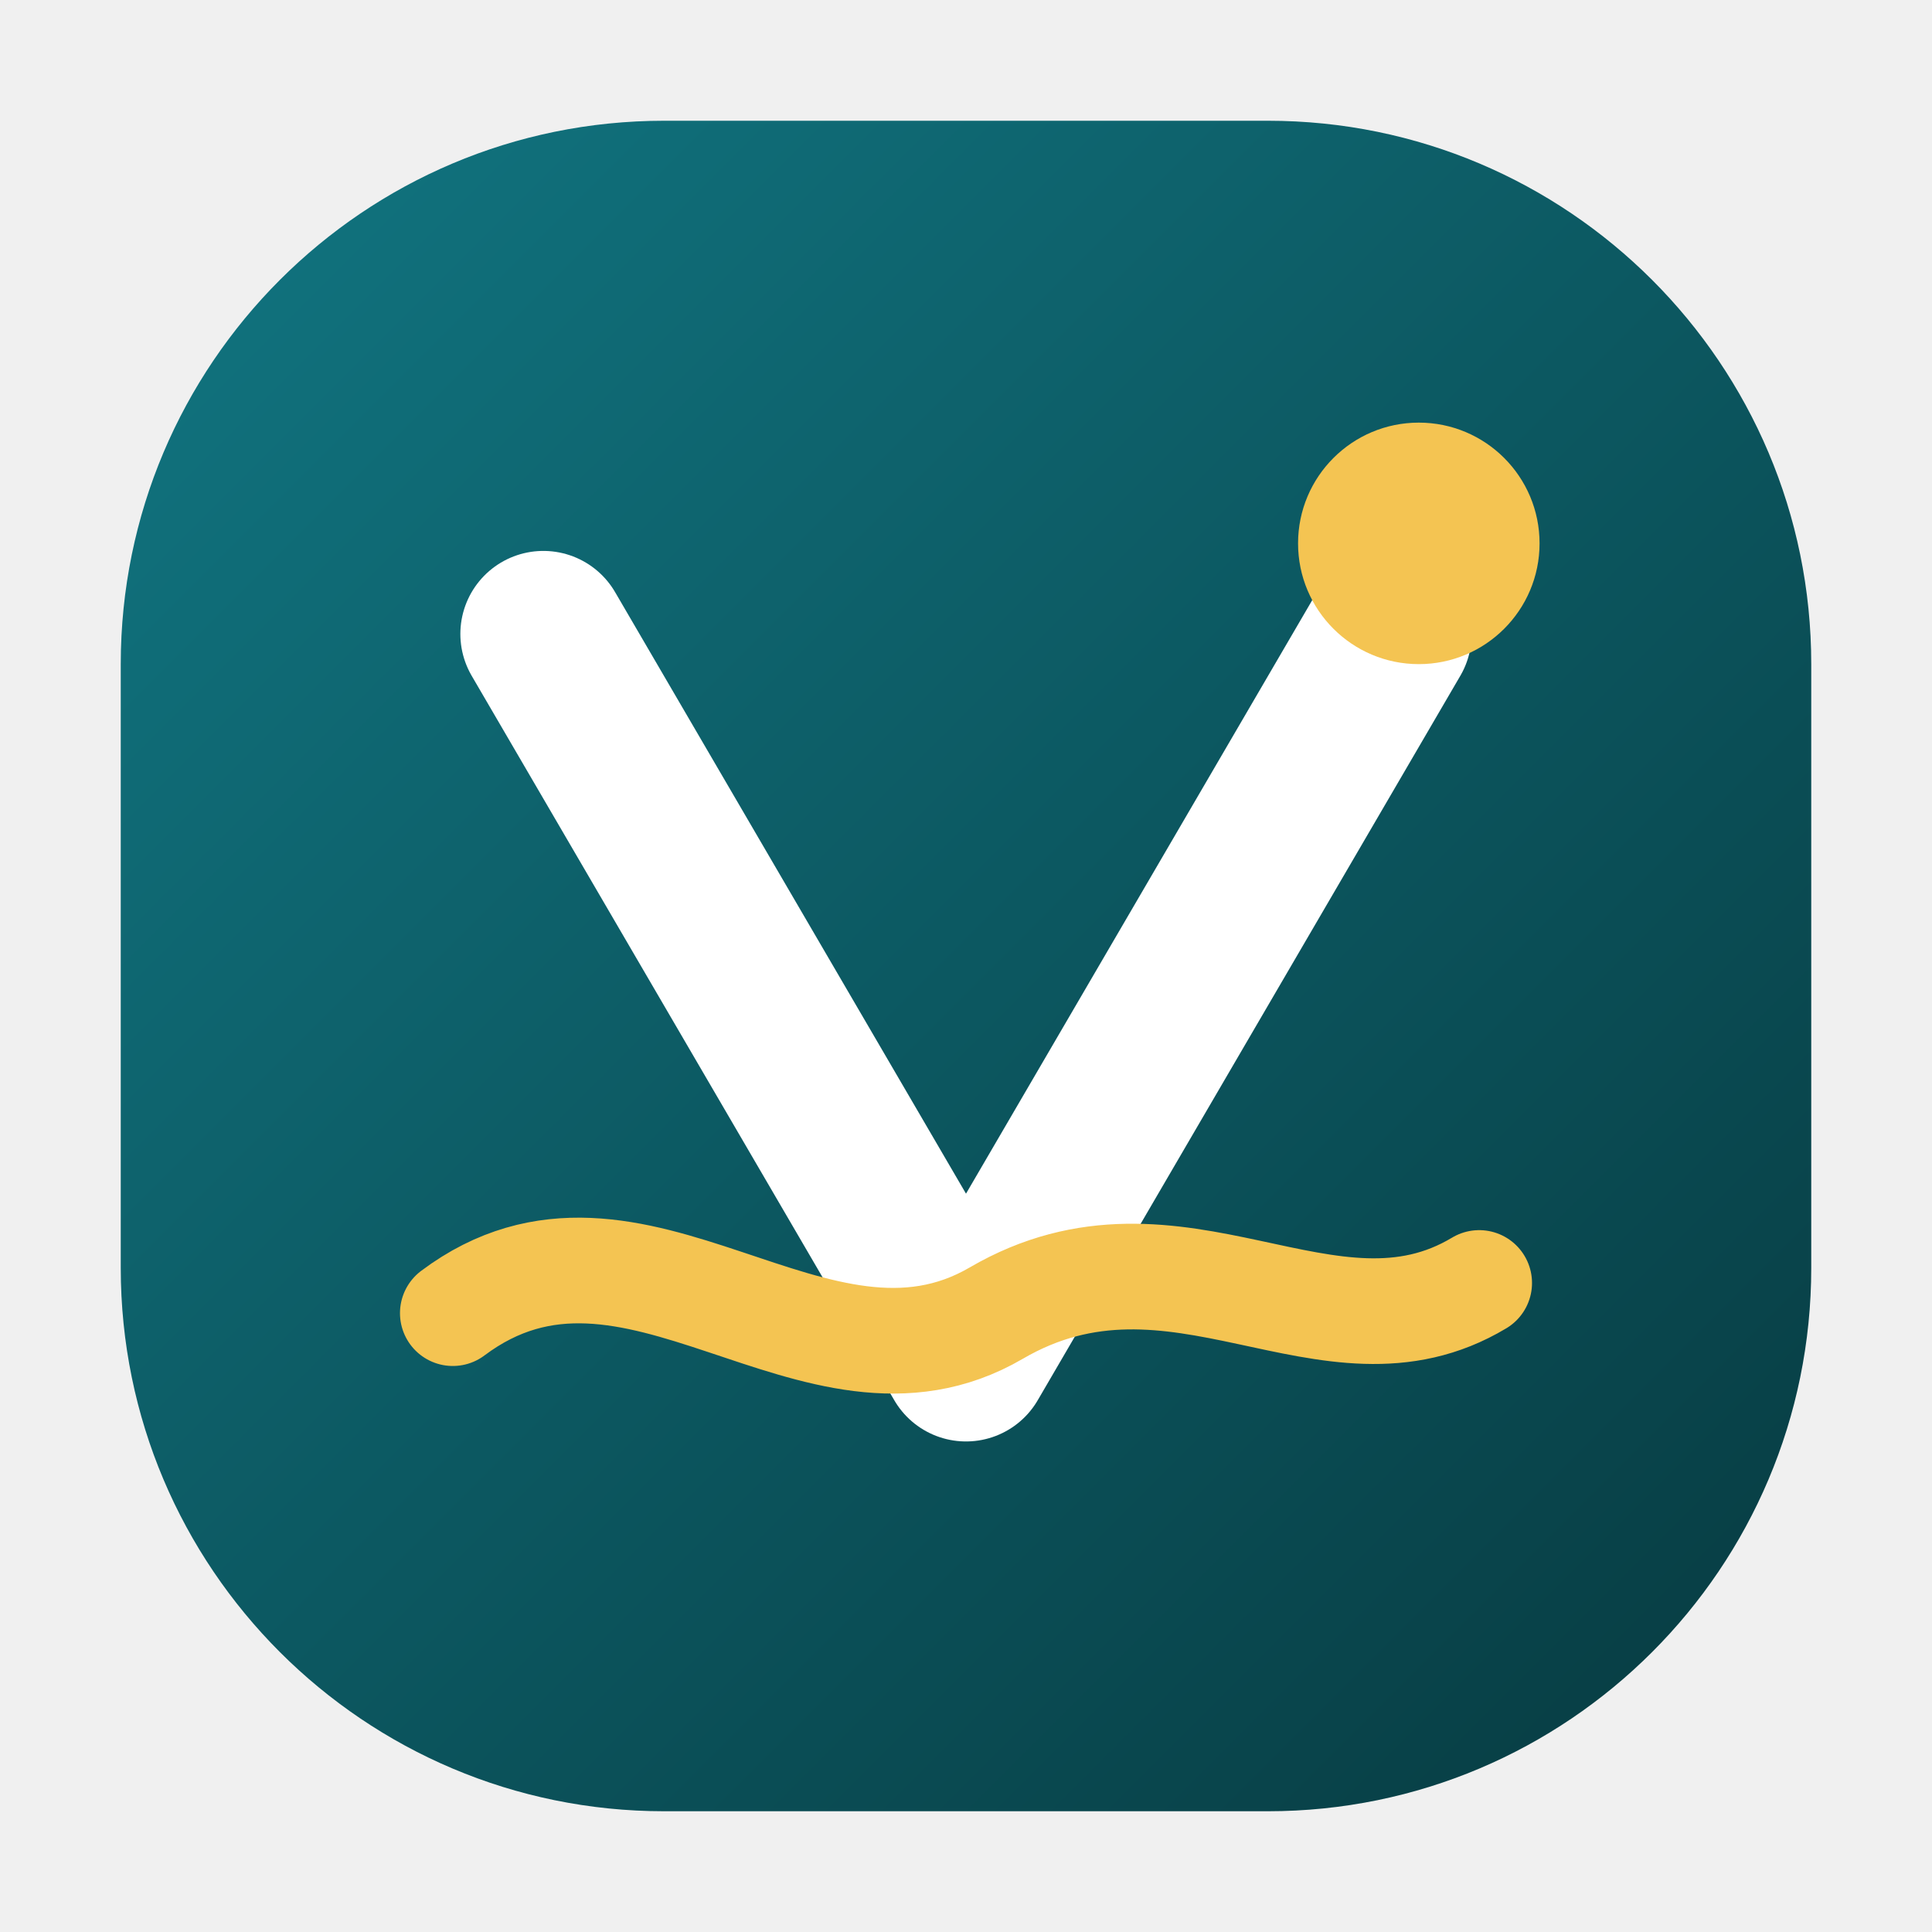
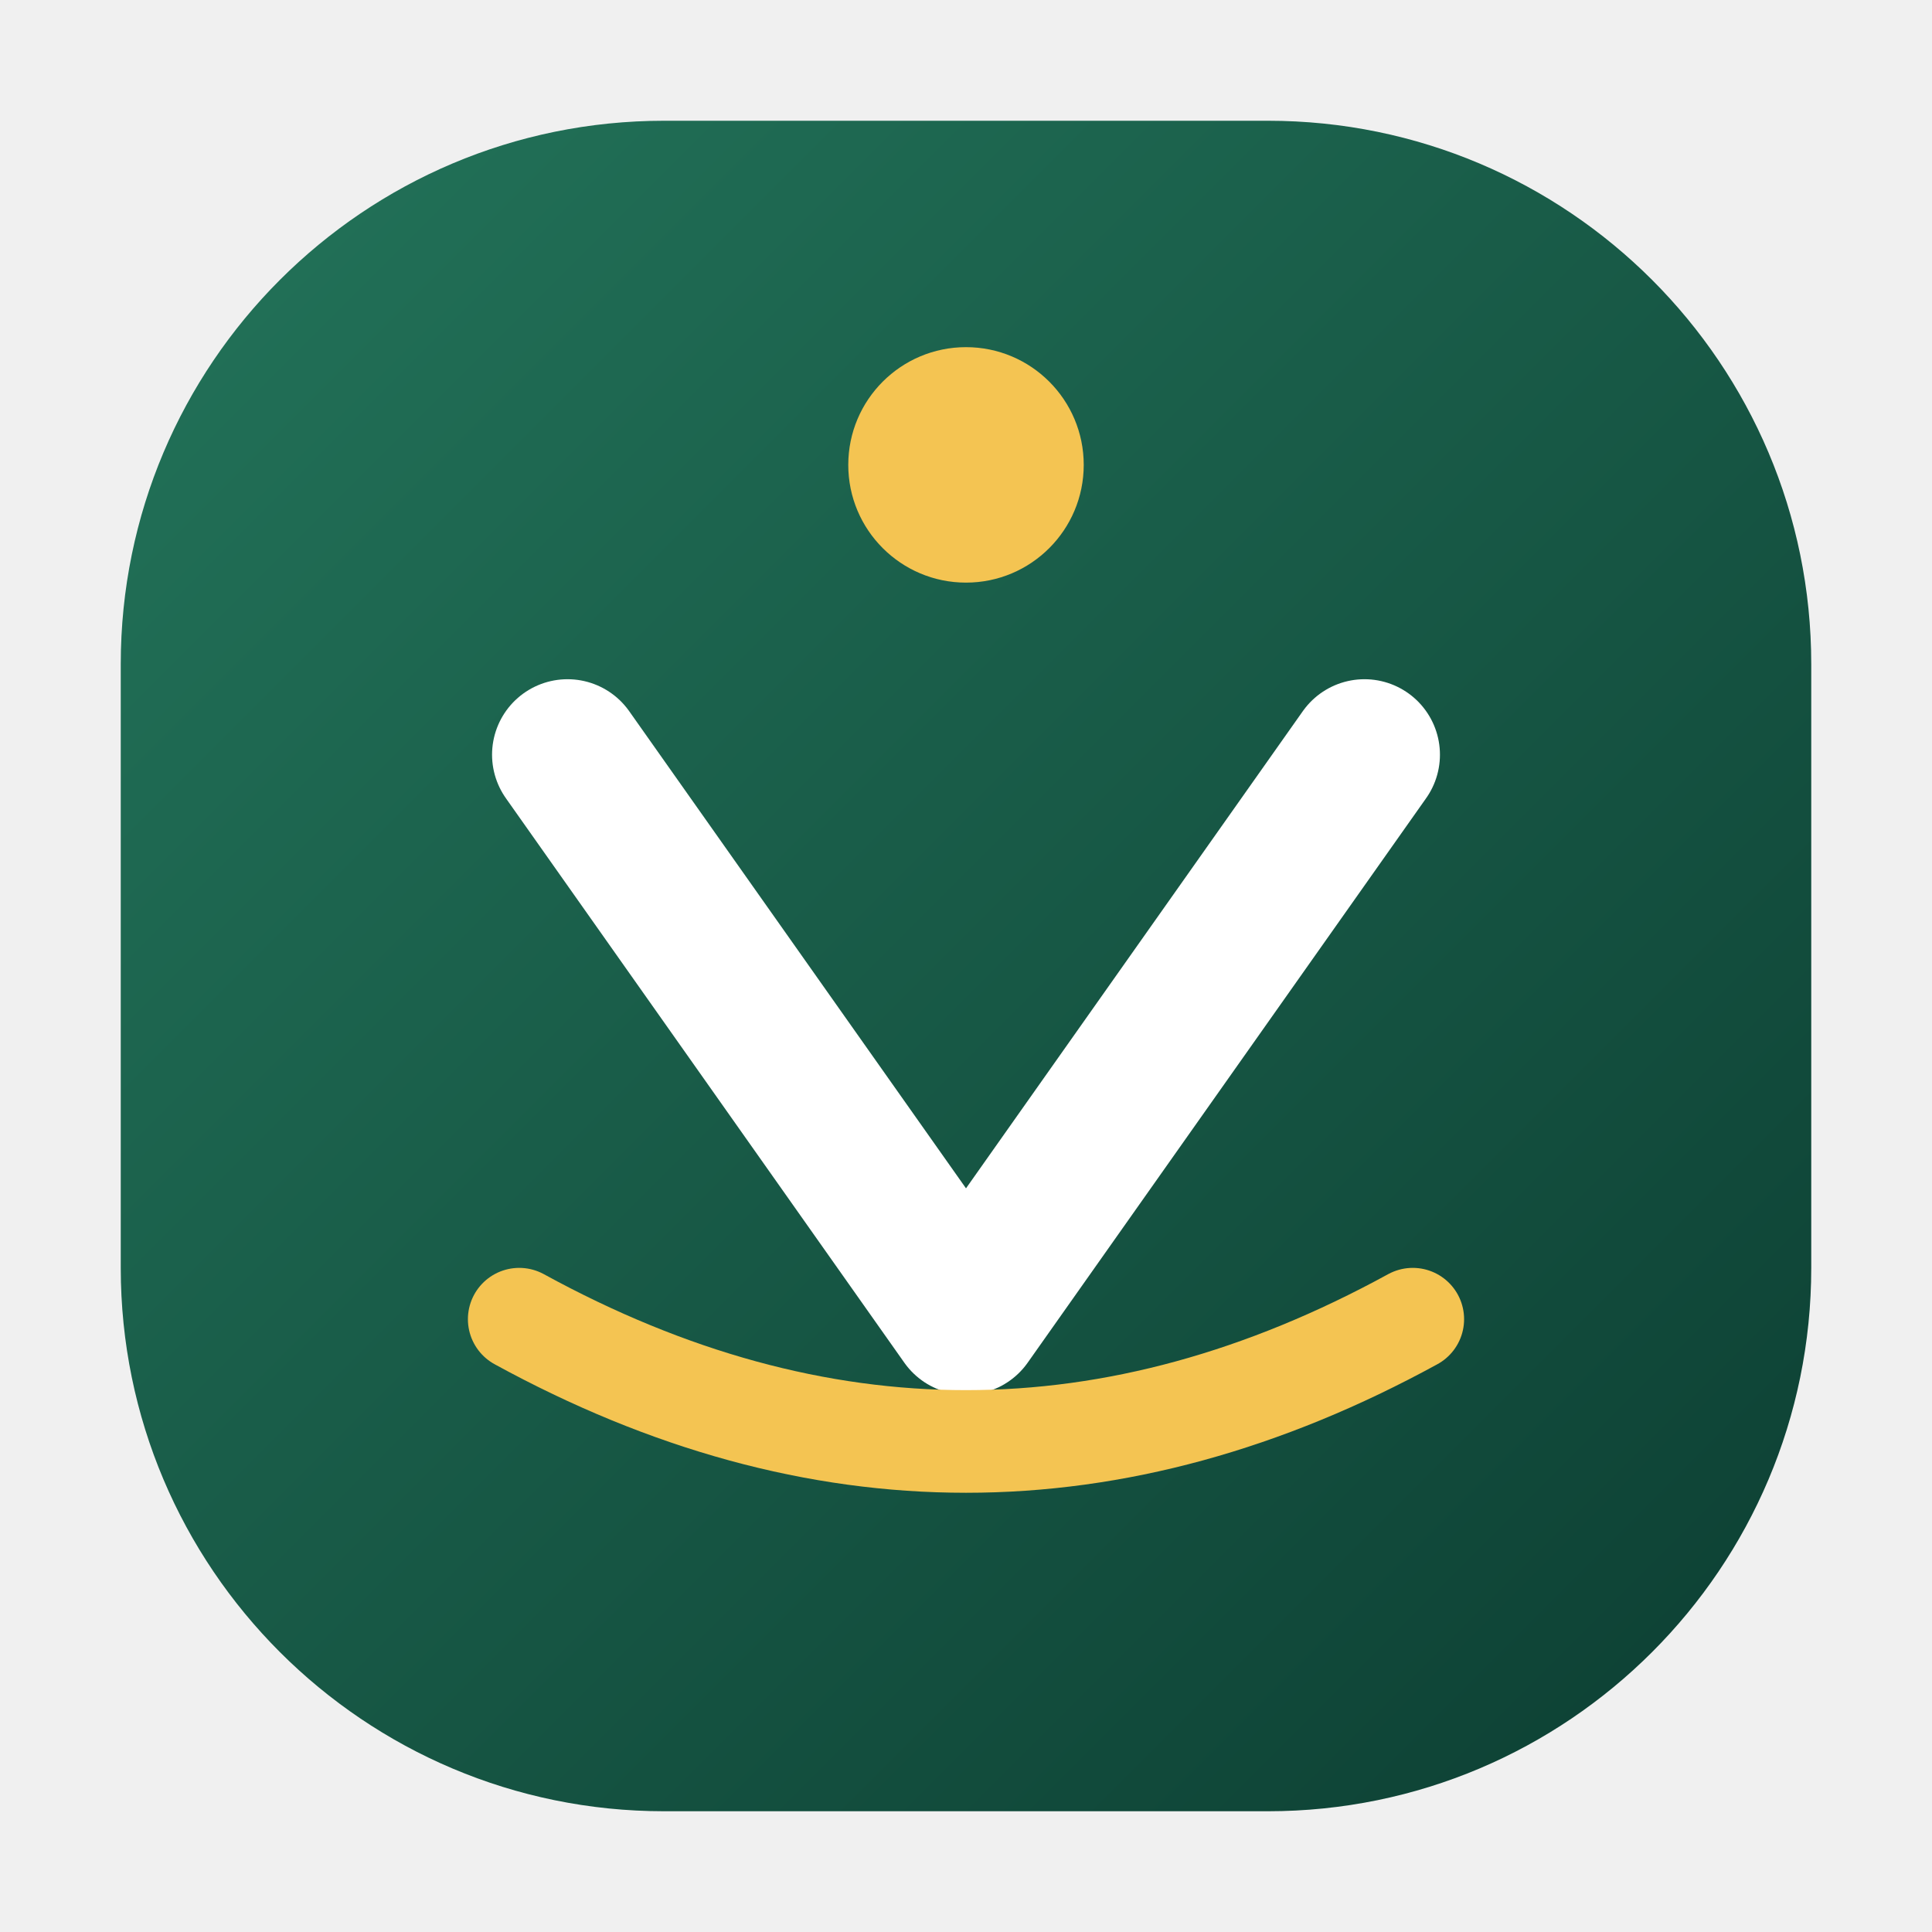
<svg xmlns="http://www.w3.org/2000/svg" viewBox="0 0 64 64" fill="none" role="img" aria-label="Vintrip Mark">
  <defs>
    <linearGradient id="vtMarkBg" x1="4" y1="4" x2="60" y2="60" gradientUnits="userSpaceOnUse">
-       <stop offset="0%" stop-color="#117682" />
-       <stop offset="100%" stop-color="#073A40" />
+       <stop offset="0%" stop-color="#23745A" />
+       <stop offset="100%" stop-color="#0C3E32" />
    </linearGradient>
  </defs>
  <rect x="4" y="4" width="56" height="56" rx="18" fill="url(#vtMarkBg)" />
-   <path d="M18 21L32 45L46 21" stroke="#FFFFFF" stroke-width="5.5" stroke-linecap="round" stroke-linejoin="round" />
-   <path d="M15 43.5C21 39 27 47 33 43.5C39 40 44 45.5 49 42.5" stroke="#F4C452" stroke-width="3.5" stroke-linecap="round" />
-   <circle cx="47" cy="18" r="4" fill="#F4C452" />
+   <path d="M18.8 25L32 43.7L45.2 25" stroke="#FFFFFF" stroke-width="5" stroke-linecap="round" stroke-linejoin="round" />
+   <path d="M17.2 43.7Q32 51.8 46.8 43.7" stroke="#F4C452" stroke-width="3.4" stroke-linecap="round" />
+   <circle cx="32" cy="15.4" r="3.9" fill="#F4C452" />
</svg>
